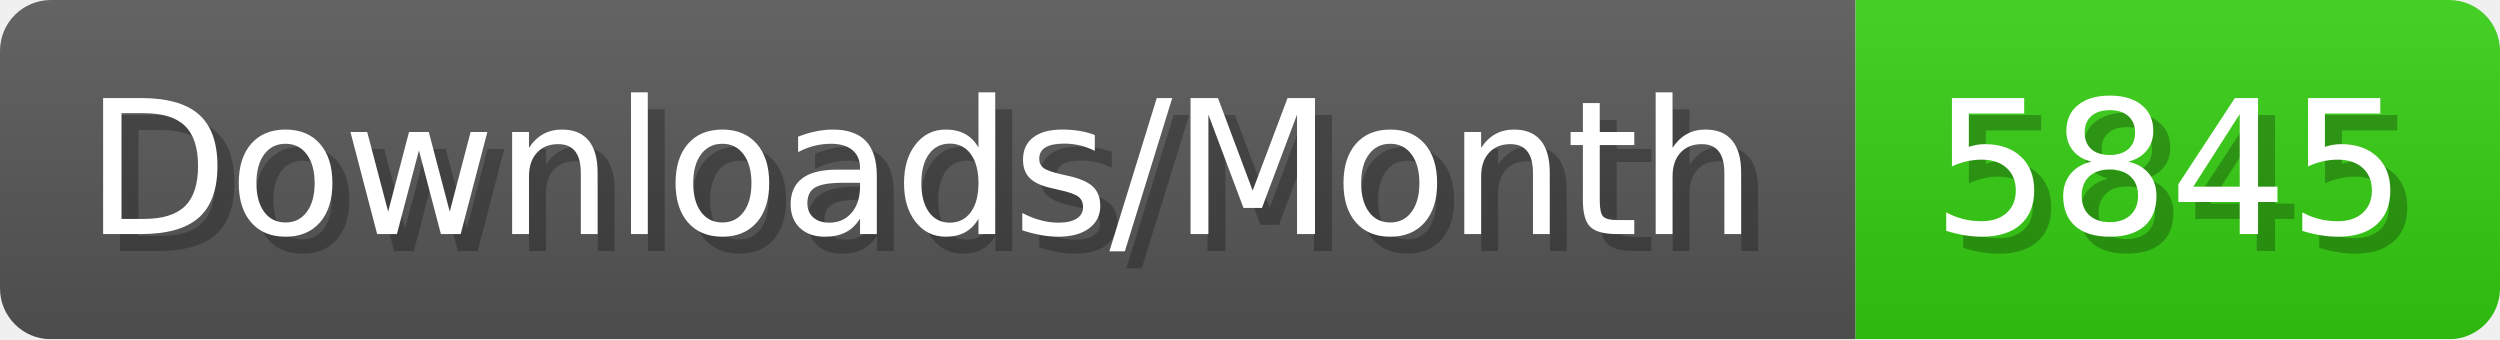
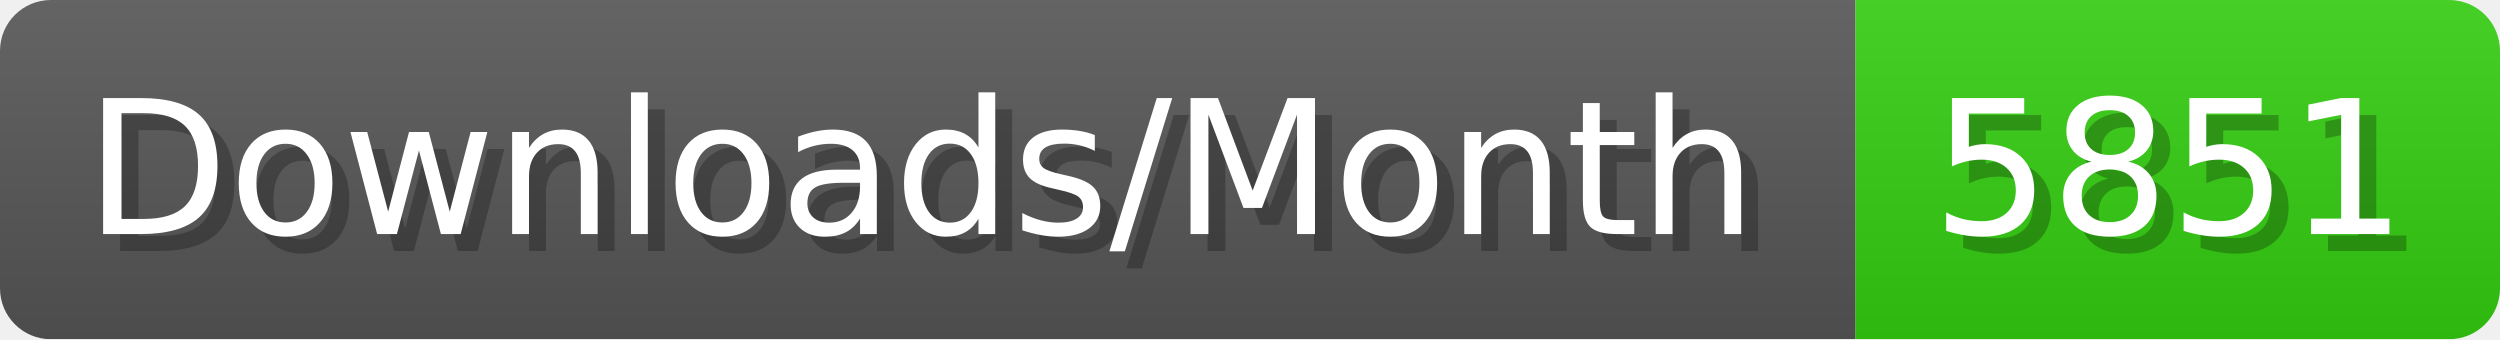
- <svg xmlns="http://www.w3.org/2000/svg" width="147.4" height="20" viewBox="0 0 1474 200" role="img" aria-label="Downloads/Month: 5845">
+ <svg xmlns="http://www.w3.org/2000/svg" width="147.4" height="20" viewBox="0 0 1474 200" role="img" aria-label="Downloads/Month: 5851">
  <linearGradient id="YlXUI" x2="0" y2="100%">
    <stop offset="0" stop-opacity=".1" stop-color="#EEE" />
    <stop offset="1" stop-opacity=".1" />
  </linearGradient>
  <mask id="JHhop">
    <rect width="1474" height="200" rx="30" fill="#FFF" />
  </mask>
  <g mask="url(#JHhop)">
    <rect width="1094" height="200" fill="#555" />
    <rect width="380" height="200" fill="#3C1" x="1094" />
    <rect width="1474" height="200" fill="url(#YlXUI)" />
  </g>
  <g aria-hidden="true" fill="#fff" text-anchor="start" font-family="Verdana,DejaVu Sans,sans-serif" font-size="110">
    <text x="60" y="148" textLength="994" fill="#000" opacity="0.25">Downloads/Month</text>
    <text x="50" y="138" textLength="994">Downloads/Month</text>
-     <text x="1149" y="148" textLength="280" fill="#000" opacity="0.25">5845</text>
-     <text x="1139" y="138" textLength="280">5845</text>
+     <text x="1149" y="148" textLength="280" fill="#000" opacity="0.25">5851</text>
+     <text x="1139" y="138" textLength="280">5851</text>
  </g>
</svg>
